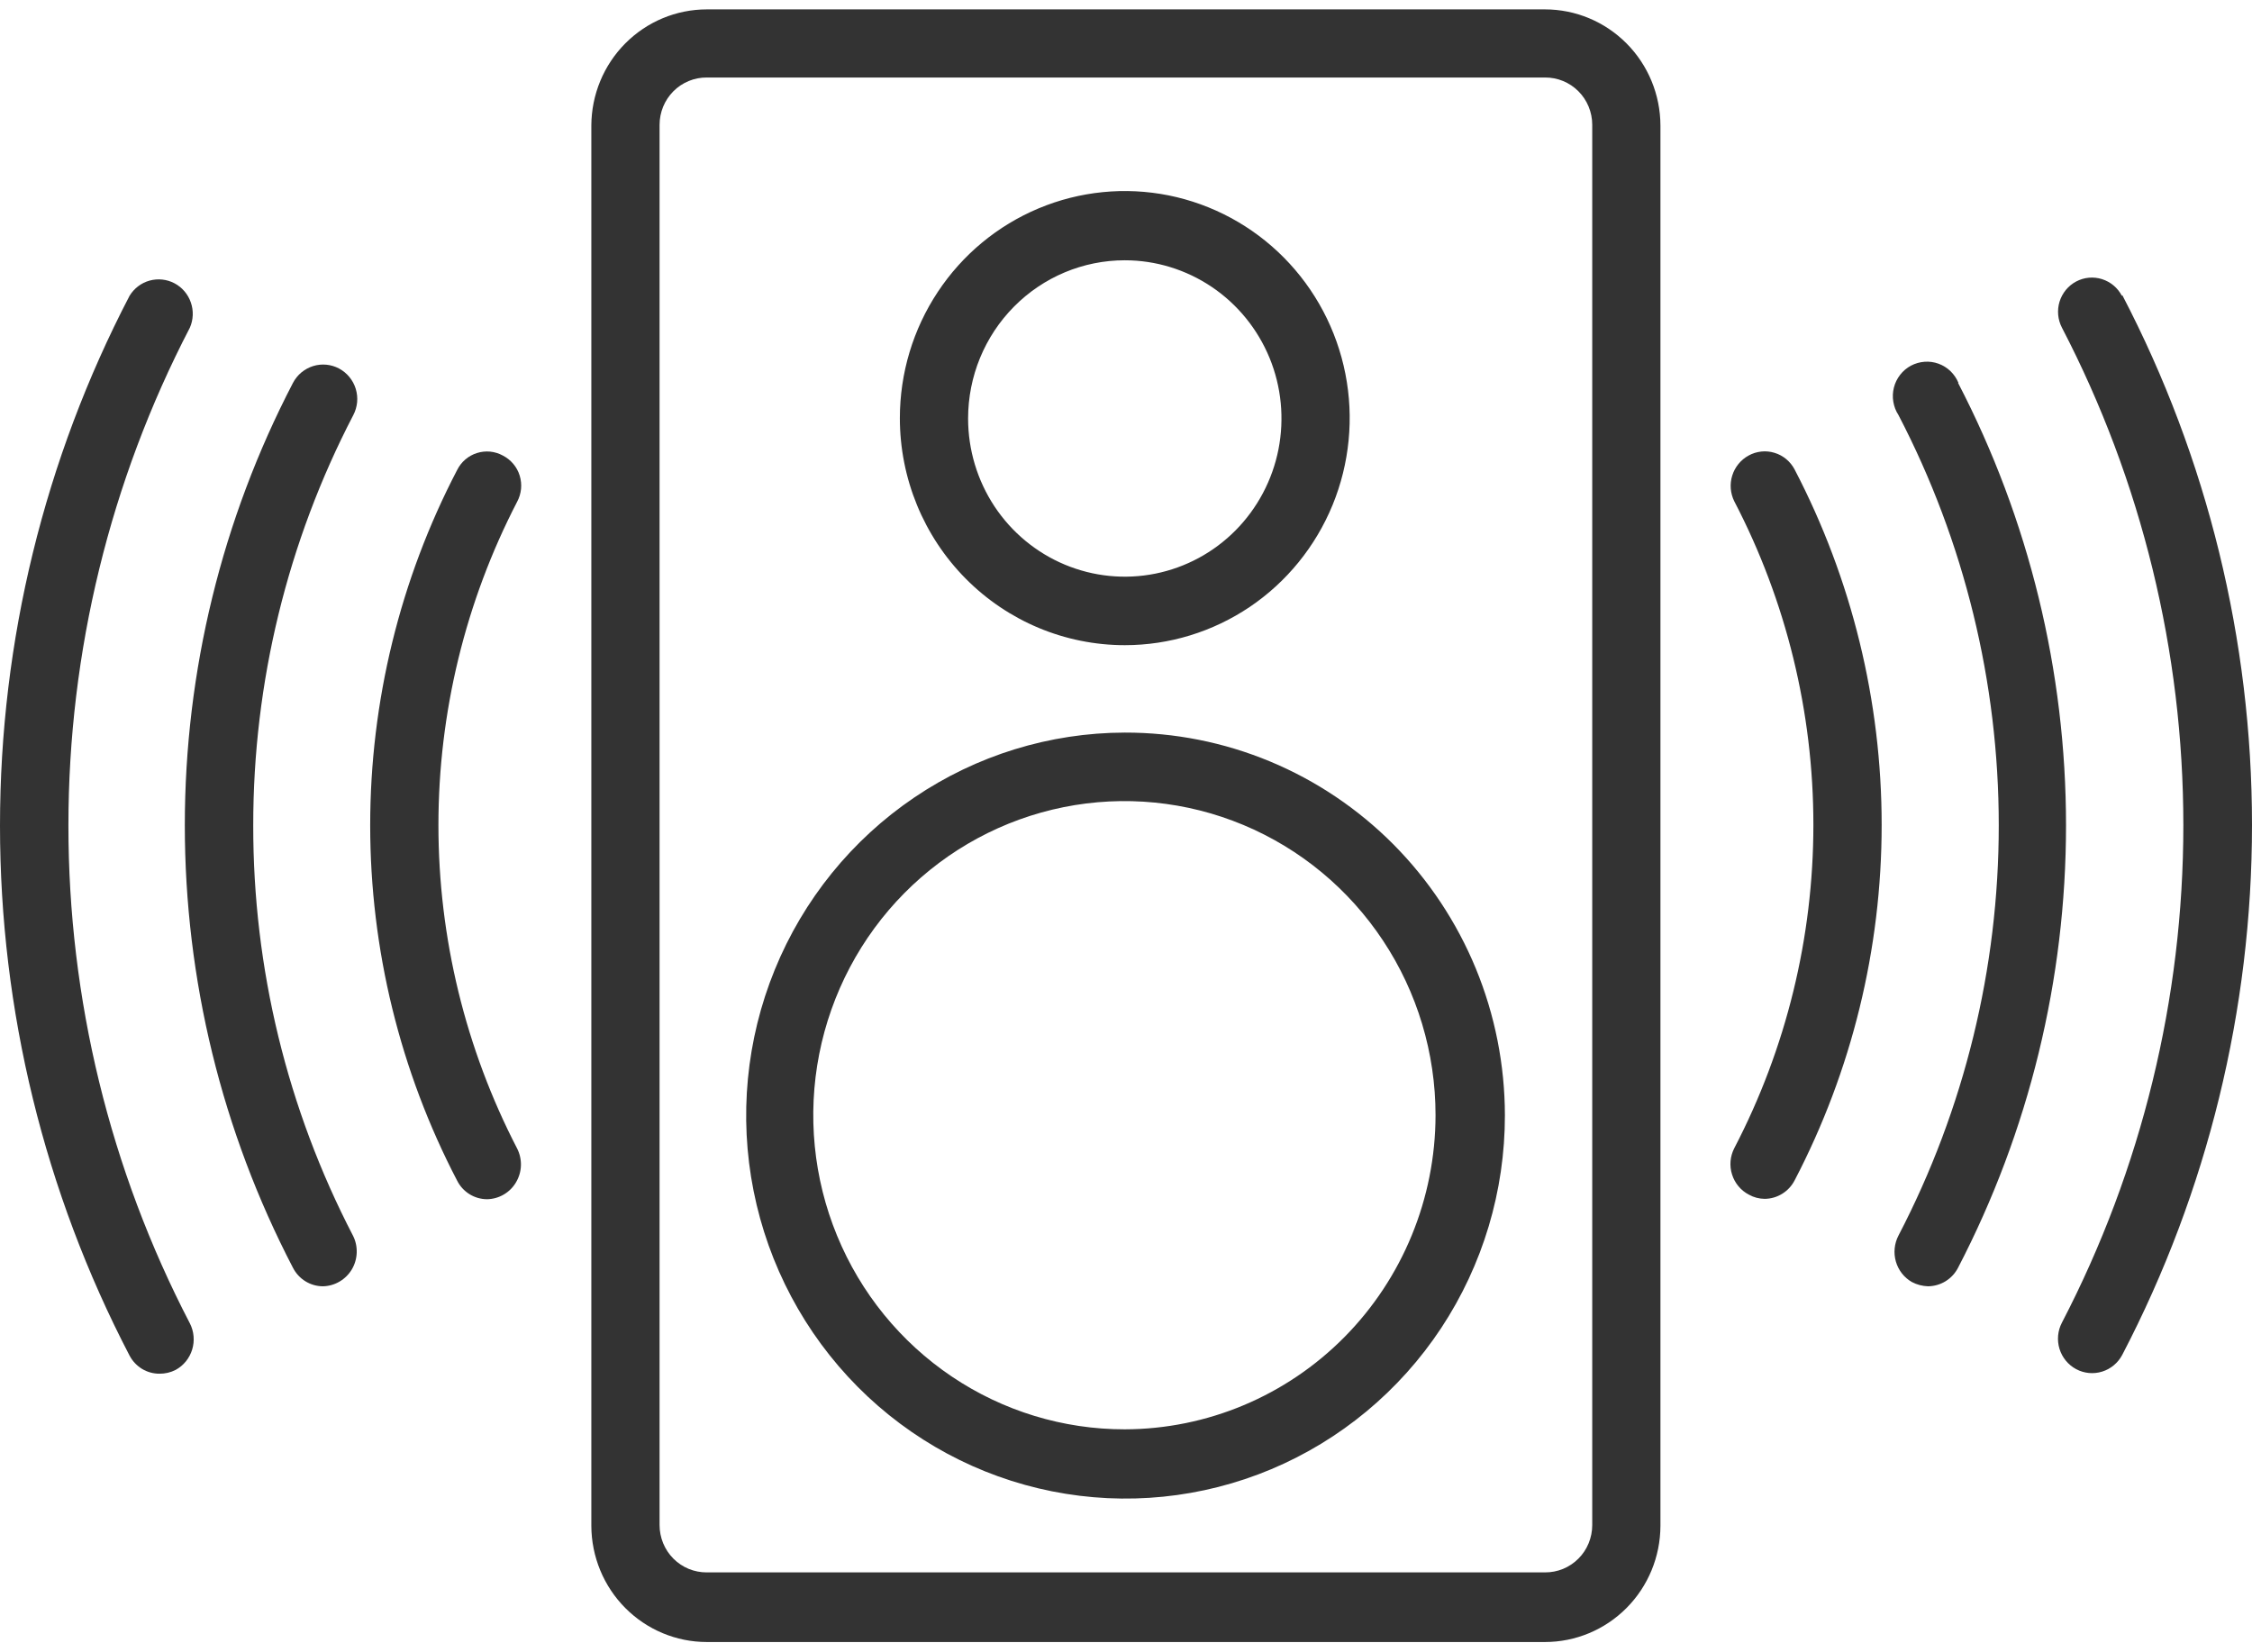
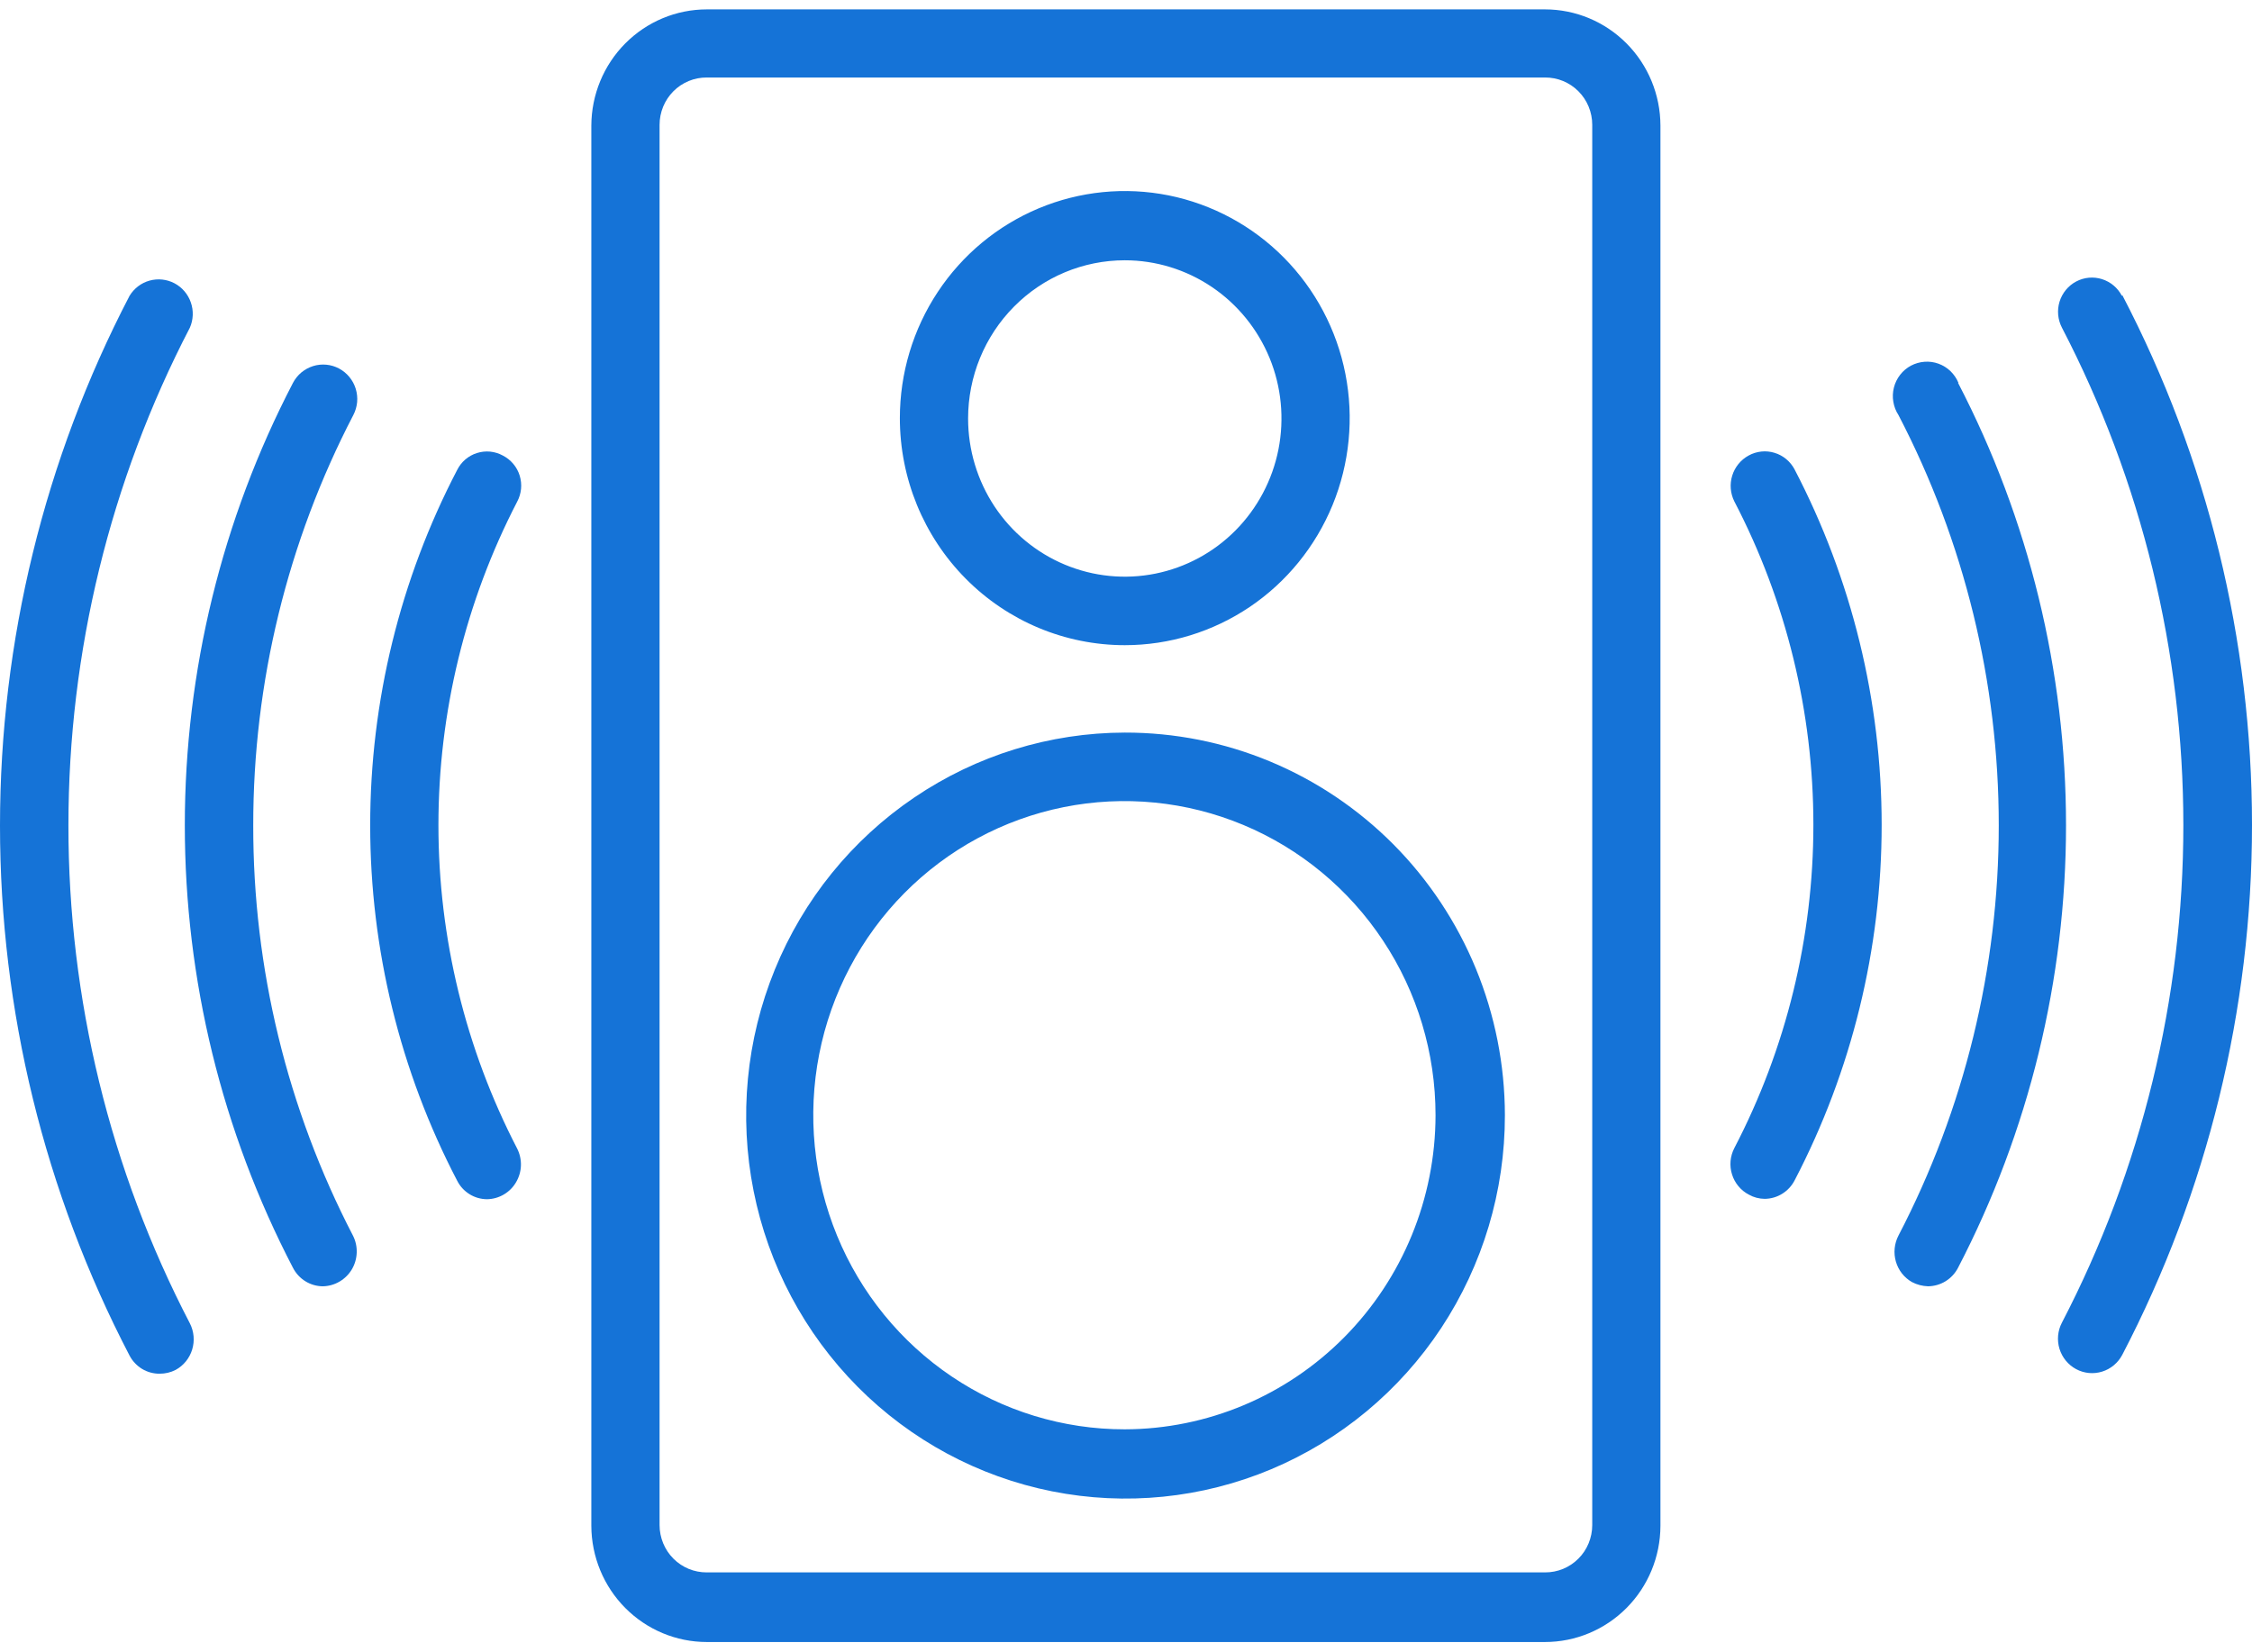
<svg xmlns="http://www.w3.org/2000/svg" width="60" height="44" viewBox="0 0 60 44" fill="none">
-   <path d="M41.163 0.25H18.832C18.017 0.25 17.237 0.576 16.66 1.156C16.083 1.736 15.758 2.524 15.755 3.346V40.654C15.758 41.476 16.083 42.264 16.66 42.844C17.237 43.424 18.017 43.75 18.832 43.75H41.163C41.977 43.75 42.758 43.424 43.335 42.844C43.912 42.264 44.237 41.476 44.239 40.654V3.346C44.237 2.524 43.912 1.736 43.335 1.156C42.758 0.576 41.977 0.25 41.163 0.25V0.25ZM42.422 40.634C42.422 40.801 42.389 40.965 42.326 41.119C42.263 41.273 42.17 41.412 42.053 41.529C41.936 41.646 41.797 41.739 41.644 41.802C41.492 41.864 41.328 41.896 41.163 41.895H18.832C18.667 41.896 18.503 41.864 18.351 41.802C18.198 41.739 18.059 41.646 17.942 41.529C17.825 41.412 17.733 41.273 17.669 41.119C17.606 40.965 17.573 40.801 17.573 40.634V3.325C17.573 3.159 17.606 2.994 17.669 2.841C17.733 2.687 17.825 2.548 17.942 2.431C18.059 2.313 18.198 2.221 18.351 2.158C18.503 2.095 18.667 2.064 18.832 2.065H41.163C41.328 2.064 41.492 2.095 41.644 2.158C41.797 2.221 41.936 2.313 42.053 2.431C42.17 2.548 42.263 2.687 42.326 2.841C42.389 2.994 42.422 3.159 42.422 3.325V40.634Z" fill="#333333" />
-   <path d="M29.967 19.519C27.969 19.523 26.016 20.125 24.357 21.25C22.697 22.374 21.404 23.969 20.643 25.835C19.881 27.701 19.684 29.752 20.078 31.731C20.471 33.709 21.436 35.525 22.851 36.95C24.266 38.375 26.068 39.344 28.029 39.735C29.99 40.126 32.021 39.921 33.867 39.147C35.712 38.372 37.289 37.063 38.398 35.384C39.506 33.705 40.097 31.732 40.095 29.714C40.093 28.373 39.83 27.045 39.321 25.807C38.811 24.569 38.064 23.444 37.124 22.497C36.183 21.551 35.067 20.8 33.839 20.289C32.611 19.778 31.296 19.517 29.967 19.519ZM29.967 38.083C28.327 38.085 26.724 37.596 25.359 36.677C23.995 35.759 22.931 34.453 22.302 32.923C21.673 31.394 21.507 29.711 21.826 28.087C22.145 26.463 22.933 24.971 24.092 23.799C25.251 22.628 26.728 21.83 28.337 21.506C29.945 21.182 31.612 21.347 33.127 21.98C34.643 22.614 35.938 23.686 36.849 25.063C37.761 26.439 38.247 28.058 38.247 29.714C38.244 31.931 37.371 34.056 35.82 35.625C34.268 37.194 32.163 38.078 29.967 38.083Z" fill="#333333" />
-   <path d="M29.968 17.19C31.153 17.19 32.311 16.835 33.297 16.171C34.282 15.506 35.05 14.561 35.504 13.455C35.957 12.35 36.076 11.133 35.845 9.96C35.614 8.786 35.043 7.708 34.205 6.862C33.367 6.016 32.299 5.44 31.137 5.206C29.974 4.973 28.769 5.093 27.674 5.551C26.579 6.009 25.643 6.784 24.985 7.779C24.326 8.774 23.975 9.944 23.975 11.14C23.975 12.745 24.606 14.284 25.73 15.418C26.854 16.553 28.378 17.19 29.968 17.19ZM29.968 6.935C30.793 6.935 31.6 7.183 32.287 7.646C32.973 8.109 33.508 8.767 33.825 9.537C34.141 10.307 34.223 11.155 34.062 11.973C33.901 12.79 33.503 13.541 32.919 14.131C32.336 14.72 31.592 15.121 30.782 15.284C29.972 15.447 29.133 15.363 28.37 15.044C27.607 14.725 26.955 14.185 26.496 13.492C26.038 12.799 25.793 11.984 25.793 11.15C25.793 10.032 26.233 8.96 27.016 8.17C27.799 7.379 28.86 6.935 29.968 6.935Z" fill="#333333" />
-   <path d="M46.587 12.138C46.379 12.252 46.223 12.443 46.152 12.671C46.081 12.898 46.101 13.145 46.207 13.358C47.591 16.015 48.314 18.973 48.314 21.975C48.314 24.977 47.591 27.934 46.207 30.591C46.152 30.698 46.118 30.815 46.107 30.936C46.097 31.056 46.11 31.178 46.147 31.293C46.183 31.408 46.241 31.515 46.318 31.607C46.396 31.7 46.49 31.776 46.597 31.831C46.725 31.903 46.869 31.941 47.016 31.942C47.181 31.941 47.343 31.894 47.483 31.807C47.624 31.72 47.739 31.596 47.815 31.448C49.337 28.529 50.133 25.279 50.133 21.98C50.133 18.68 49.337 15.431 47.815 12.511C47.76 12.405 47.683 12.31 47.591 12.233C47.499 12.157 47.393 12.099 47.278 12.065C47.164 12.03 47.044 12.018 46.925 12.031C46.806 12.044 46.691 12.08 46.587 12.138Z" fill="#333333" />
-   <path d="M52.179 10.202C52.131 10.084 52.058 9.978 51.967 9.889C51.875 9.801 51.766 9.733 51.647 9.69C51.528 9.647 51.401 9.629 51.275 9.639C51.148 9.648 51.025 9.684 50.913 9.743C50.801 9.803 50.703 9.886 50.625 9.987C50.547 10.087 50.49 10.203 50.459 10.327C50.428 10.451 50.422 10.58 50.444 10.706C50.465 10.832 50.511 10.953 50.581 11.059C52.336 14.43 53.253 18.182 53.253 21.99C53.253 25.798 52.336 29.549 50.581 32.92C50.47 33.134 50.445 33.383 50.512 33.614C50.579 33.846 50.733 34.042 50.941 34.16C51.074 34.23 51.221 34.267 51.37 34.272C51.535 34.27 51.697 34.223 51.838 34.136C51.978 34.049 52.093 33.925 52.169 33.777C54.058 30.141 55.045 26.096 55.045 21.99C55.045 17.884 54.058 13.839 52.169 10.202H52.179Z" fill="#333333" />
-   <path d="M56.534 7.883C56.423 7.669 56.232 7.509 56.003 7.437C55.775 7.365 55.527 7.388 55.316 7.5C55.104 7.612 54.945 7.805 54.873 8.036C54.802 8.267 54.825 8.516 54.936 8.73C57.061 12.819 58.171 17.368 58.171 21.985C58.171 26.602 57.061 31.151 54.936 35.24C54.823 35.455 54.8 35.707 54.871 35.939C54.943 36.172 55.102 36.366 55.316 36.48C55.529 36.594 55.778 36.617 56.008 36.545C56.239 36.473 56.431 36.312 56.544 36.097C58.814 31.744 60 26.899 60 21.98C60 17.061 58.814 12.216 56.544 7.863L56.534 7.883Z" fill="#333333" />
-   <path d="M13.398 12.138C13.294 12.081 13.179 12.045 13.061 12.033C12.942 12.022 12.822 12.034 12.709 12.07C12.595 12.105 12.49 12.164 12.399 12.241C12.308 12.319 12.234 12.414 12.18 12.522C10.658 15.441 9.863 18.691 9.863 21.99C9.863 25.289 10.658 28.539 12.18 31.458C12.255 31.607 12.37 31.732 12.511 31.819C12.652 31.906 12.814 31.952 12.979 31.952C13.135 31.949 13.287 31.906 13.422 31.827C13.557 31.748 13.67 31.636 13.749 31.5C13.829 31.365 13.874 31.212 13.879 31.055C13.884 30.897 13.849 30.741 13.778 30.601C12.401 27.942 11.681 24.986 11.681 21.985C11.681 18.984 12.401 16.028 13.778 13.369C13.835 13.263 13.87 13.147 13.882 13.027C13.894 12.908 13.881 12.787 13.846 12.672C13.811 12.558 13.753 12.451 13.676 12.36C13.599 12.268 13.505 12.193 13.398 12.138Z" fill="#333333" />
-   <path d="M6.747 21.99C6.745 18.182 7.66 14.431 9.413 11.06C9.469 10.953 9.503 10.836 9.515 10.716C9.526 10.596 9.513 10.475 9.478 10.36C9.443 10.245 9.385 10.138 9.309 10.045C9.233 9.952 9.139 9.876 9.034 9.819C8.928 9.763 8.813 9.728 8.694 9.717C8.575 9.706 8.455 9.718 8.341 9.754C8.227 9.79 8.121 9.848 8.029 9.924C7.937 10.001 7.861 10.096 7.805 10.203C5.913 13.838 4.924 17.883 4.924 21.99C4.924 26.097 5.913 30.142 7.805 33.778C7.881 33.926 7.995 34.051 8.136 34.138C8.277 34.225 8.439 34.272 8.604 34.272C8.76 34.269 8.913 34.225 9.047 34.146C9.182 34.067 9.295 33.955 9.375 33.82C9.455 33.685 9.499 33.531 9.504 33.374C9.509 33.217 9.475 33.06 9.403 32.92C7.653 29.549 6.741 25.797 6.747 21.99Z" fill="#333333" />
-   <path d="M1.823 21.99C1.823 17.371 2.933 12.821 5.059 8.73C5.152 8.517 5.161 8.276 5.084 8.057C5.008 7.837 4.852 7.655 4.647 7.547C4.443 7.44 4.206 7.415 3.983 7.477C3.761 7.539 3.571 7.685 3.451 7.883C1.184 12.237 0 17.082 0 22C0 26.919 1.184 31.763 3.451 36.117C3.528 36.264 3.643 36.386 3.783 36.472C3.924 36.557 4.086 36.602 4.25 36.601C4.399 36.602 4.546 36.568 4.679 36.5C4.891 36.385 5.049 36.19 5.12 35.958C5.191 35.726 5.169 35.476 5.059 35.26C2.93 31.167 1.82 26.613 1.823 21.99Z" fill="#333333" />
+   <path d="M41.163 0.25H18.832C18.017 0.25 17.237 0.576 16.66 1.156C16.083 1.736 15.758 2.524 15.755 3.346V40.654C15.758 41.476 16.083 42.264 16.66 42.844C17.237 43.424 18.017 43.75 18.832 43.75H41.163C41.977 43.75 42.758 43.424 43.335 42.844C43.912 42.264 44.237 41.476 44.239 40.654V3.346C44.237 2.524 43.912 1.736 43.335 1.156C42.758 0.576 41.977 0.25 41.163 0.25V0.25ZM42.422 40.634C42.422 40.801 42.389 40.965 42.326 41.119C42.263 41.273 42.17 41.412 42.053 41.529C41.936 41.646 41.797 41.739 41.644 41.802C41.492 41.864 41.328 41.896 41.163 41.895H18.832C18.667 41.896 18.503 41.864 18.351 41.802C18.198 41.739 18.059 41.646 17.942 41.529C17.825 41.412 17.733 41.273 17.669 41.119C17.606 40.965 17.573 40.801 17.573 40.634V3.325C17.573 3.159 17.606 2.994 17.669 2.841C17.733 2.687 17.825 2.548 17.942 2.431C18.059 2.313 18.198 2.221 18.351 2.158C18.503 2.095 18.667 2.064 18.832 2.065H41.163C41.328 2.064 41.492 2.095 41.644 2.158C41.797 2.221 41.936 2.313 42.053 2.431C42.17 2.548 42.263 2.687 42.326 2.841C42.389 2.994 42.422 3.159 42.422 3.325V40.634Z" fill="#1573D7" />
+   <path d="M29.967 19.519C27.969 19.523 26.016 20.125 24.357 21.25C22.697 22.374 21.404 23.969 20.643 25.835C19.881 27.701 19.684 29.752 20.078 31.731C20.471 33.709 21.436 35.525 22.851 36.95C24.266 38.375 26.068 39.344 28.029 39.735C29.99 40.126 32.021 39.921 33.867 39.147C35.712 38.372 37.289 37.063 38.398 35.384C39.506 33.705 40.097 31.732 40.095 29.714C40.093 28.373 39.83 27.045 39.321 25.807C38.811 24.569 38.064 23.444 37.124 22.497C36.183 21.551 35.067 20.8 33.839 20.289C32.611 19.778 31.296 19.517 29.967 19.519ZM29.967 38.083C28.327 38.085 26.724 37.596 25.359 36.677C23.995 35.759 22.931 34.453 22.302 32.923C21.673 31.394 21.507 29.711 21.826 28.087C22.145 26.463 22.933 24.971 24.092 23.799C25.251 22.628 26.728 21.83 28.337 21.506C29.945 21.182 31.612 21.347 33.127 21.98C34.643 22.614 35.938 23.686 36.849 25.063C37.761 26.439 38.247 28.058 38.247 29.714C38.244 31.931 37.371 34.056 35.82 35.625C34.268 37.194 32.163 38.078 29.967 38.083Z" fill="#1573D7" />
+   <path d="M29.968 17.19C31.153 17.19 32.311 16.835 33.297 16.171C34.282 15.506 35.05 14.561 35.504 13.455C35.957 12.35 36.076 11.133 35.845 9.96C35.614 8.786 35.043 7.708 34.205 6.862C33.367 6.016 32.299 5.44 31.137 5.206C29.974 4.973 28.769 5.093 27.674 5.551C26.579 6.009 25.643 6.784 24.985 7.779C24.326 8.774 23.975 9.944 23.975 11.14C23.975 12.745 24.606 14.284 25.73 15.418C26.854 16.553 28.378 17.19 29.968 17.19ZM29.968 6.935C30.793 6.935 31.6 7.183 32.287 7.646C32.973 8.109 33.508 8.767 33.825 9.537C34.141 10.307 34.223 11.155 34.062 11.973C33.901 12.79 33.503 13.541 32.919 14.131C32.336 14.72 31.592 15.121 30.782 15.284C29.972 15.447 29.133 15.363 28.37 15.044C27.607 14.725 26.955 14.185 26.496 13.492C26.038 12.799 25.793 11.984 25.793 11.15C25.793 10.032 26.233 8.96 27.016 8.17C27.799 7.379 28.86 6.935 29.968 6.935Z" fill="#1573D7" />
+   <path d="M46.587 12.138C46.379 12.252 46.223 12.443 46.152 12.671C46.081 12.898 46.101 13.145 46.207 13.358C47.591 16.015 48.314 18.973 48.314 21.975C48.314 24.977 47.591 27.934 46.207 30.591C46.152 30.698 46.118 30.815 46.107 30.936C46.097 31.056 46.11 31.178 46.147 31.293C46.183 31.408 46.241 31.515 46.318 31.607C46.396 31.7 46.49 31.776 46.597 31.831C46.725 31.903 46.869 31.941 47.016 31.942C47.181 31.941 47.343 31.894 47.483 31.807C47.624 31.72 47.739 31.596 47.815 31.448C49.337 28.529 50.133 25.279 50.133 21.98C50.133 18.68 49.337 15.431 47.815 12.511C47.76 12.405 47.683 12.31 47.591 12.233C47.499 12.157 47.393 12.099 47.278 12.065C47.164 12.03 47.044 12.018 46.925 12.031C46.806 12.044 46.691 12.08 46.587 12.138Z" fill="#1573D7" />
+   <path d="M52.179 10.202C52.131 10.084 52.058 9.978 51.967 9.889C51.875 9.801 51.766 9.733 51.647 9.69C51.528 9.647 51.401 9.629 51.275 9.639C51.148 9.648 51.025 9.684 50.913 9.743C50.801 9.803 50.703 9.886 50.625 9.987C50.547 10.087 50.49 10.203 50.459 10.327C50.428 10.451 50.422 10.58 50.444 10.706C50.465 10.832 50.511 10.953 50.581 11.059C52.336 14.43 53.253 18.182 53.253 21.99C53.253 25.798 52.336 29.549 50.581 32.92C50.47 33.134 50.445 33.383 50.512 33.614C50.579 33.846 50.733 34.042 50.941 34.16C51.074 34.23 51.221 34.267 51.37 34.272C51.535 34.27 51.697 34.223 51.838 34.136C51.978 34.049 52.093 33.925 52.169 33.777C54.058 30.141 55.045 26.096 55.045 21.99C55.045 17.884 54.058 13.839 52.169 10.202H52.179Z" fill="#1573D7" />
+   <path d="M56.534 7.883C56.423 7.669 56.232 7.509 56.003 7.437C55.775 7.365 55.527 7.388 55.316 7.5C55.104 7.612 54.945 7.805 54.873 8.036C54.802 8.267 54.825 8.516 54.936 8.73C57.061 12.819 58.171 17.368 58.171 21.985C58.171 26.602 57.061 31.151 54.936 35.24C54.823 35.455 54.8 35.707 54.871 35.939C54.943 36.172 55.102 36.366 55.316 36.48C55.529 36.594 55.778 36.617 56.008 36.545C56.239 36.473 56.431 36.312 56.544 36.097C58.814 31.744 60 26.899 60 21.98C60 17.061 58.814 12.216 56.544 7.863L56.534 7.883Z" fill="#1573D7" />
+   <path d="M13.398 12.138C13.294 12.081 13.179 12.045 13.061 12.033C12.942 12.022 12.822 12.034 12.709 12.07C12.595 12.105 12.49 12.164 12.399 12.241C12.308 12.319 12.234 12.414 12.18 12.522C10.658 15.441 9.863 18.691 9.863 21.99C9.863 25.289 10.658 28.539 12.18 31.458C12.255 31.607 12.37 31.732 12.511 31.819C12.652 31.906 12.814 31.952 12.979 31.952C13.135 31.949 13.287 31.906 13.422 31.827C13.557 31.748 13.67 31.636 13.749 31.5C13.829 31.365 13.874 31.212 13.879 31.055C13.884 30.897 13.849 30.741 13.778 30.601C12.401 27.942 11.681 24.986 11.681 21.985C11.681 18.984 12.401 16.028 13.778 13.369C13.835 13.263 13.87 13.147 13.882 13.027C13.894 12.908 13.881 12.787 13.846 12.672C13.811 12.558 13.753 12.451 13.676 12.36C13.599 12.268 13.505 12.193 13.398 12.138Z" fill="#1573D7" />
+   <path d="M6.747 21.99C6.745 18.182 7.66 14.431 9.413 11.06C9.469 10.953 9.503 10.836 9.515 10.716C9.526 10.596 9.513 10.475 9.478 10.36C9.443 10.245 9.385 10.138 9.309 10.045C9.233 9.952 9.139 9.876 9.034 9.819C8.928 9.763 8.813 9.728 8.694 9.717C8.575 9.706 8.455 9.718 8.341 9.754C8.227 9.79 8.121 9.848 8.029 9.924C7.937 10.001 7.861 10.096 7.805 10.203C5.913 13.838 4.924 17.883 4.924 21.99C4.924 26.097 5.913 30.142 7.805 33.778C7.881 33.926 7.995 34.051 8.136 34.138C8.277 34.225 8.439 34.272 8.604 34.272C8.76 34.269 8.913 34.225 9.047 34.146C9.182 34.067 9.295 33.955 9.375 33.82C9.455 33.685 9.499 33.531 9.504 33.374C9.509 33.217 9.475 33.06 9.403 32.92C7.653 29.549 6.741 25.797 6.747 21.99Z" fill="#1573D7" />
+   <path d="M1.823 21.99C1.823 17.371 2.933 12.821 5.059 8.73C5.152 8.517 5.161 8.276 5.084 8.057C5.008 7.837 4.852 7.655 4.647 7.547C4.443 7.44 4.206 7.415 3.983 7.477C3.761 7.539 3.571 7.685 3.451 7.883C1.184 12.237 0 17.082 0 22C0 26.919 1.184 31.763 3.451 36.117C3.528 36.264 3.643 36.386 3.783 36.472C3.924 36.557 4.086 36.602 4.25 36.601C4.399 36.602 4.546 36.568 4.679 36.5C4.891 36.385 5.049 36.19 5.12 35.958C5.191 35.726 5.169 35.476 5.059 35.26C2.93 31.167 1.82 26.613 1.823 21.99Z" fill="#1573D7" />
</svg>
